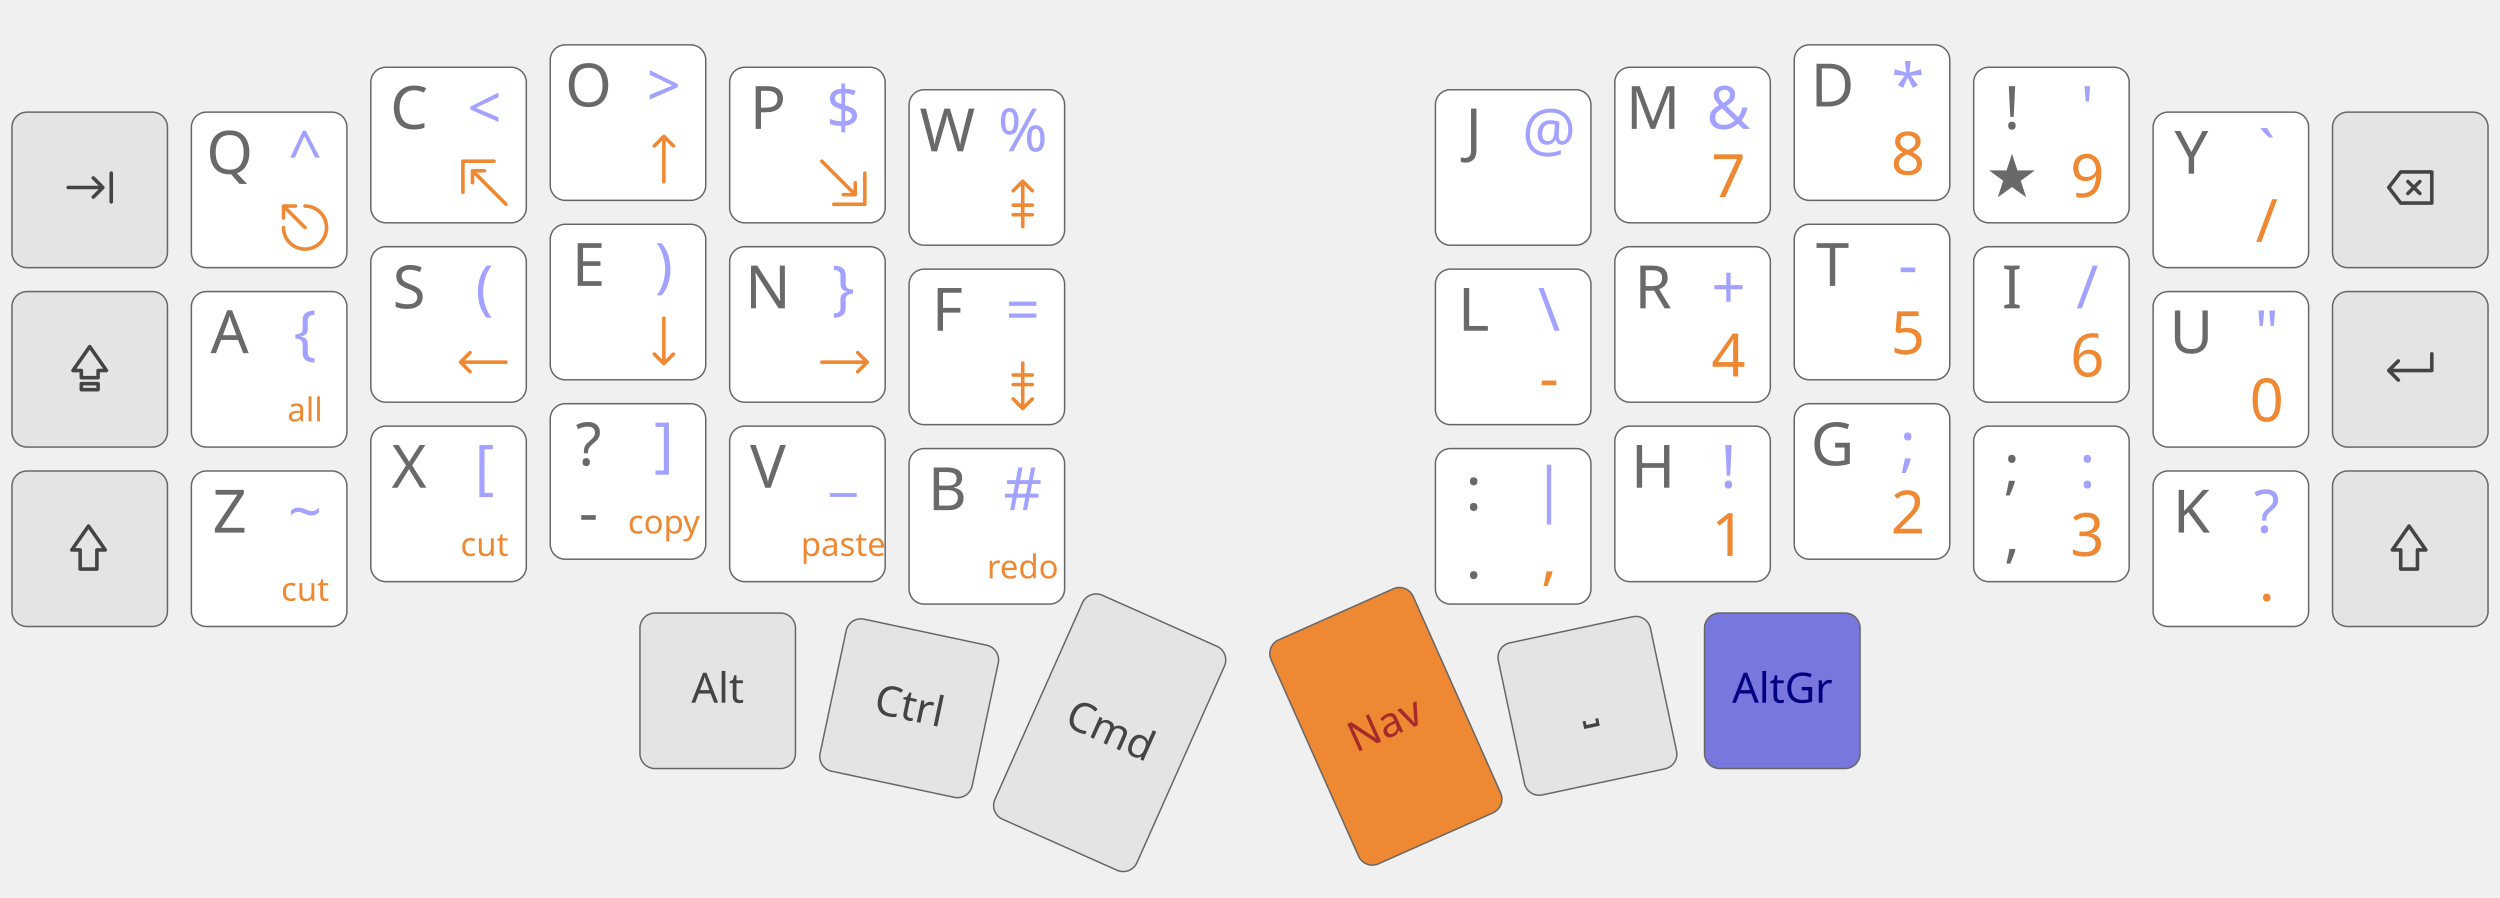
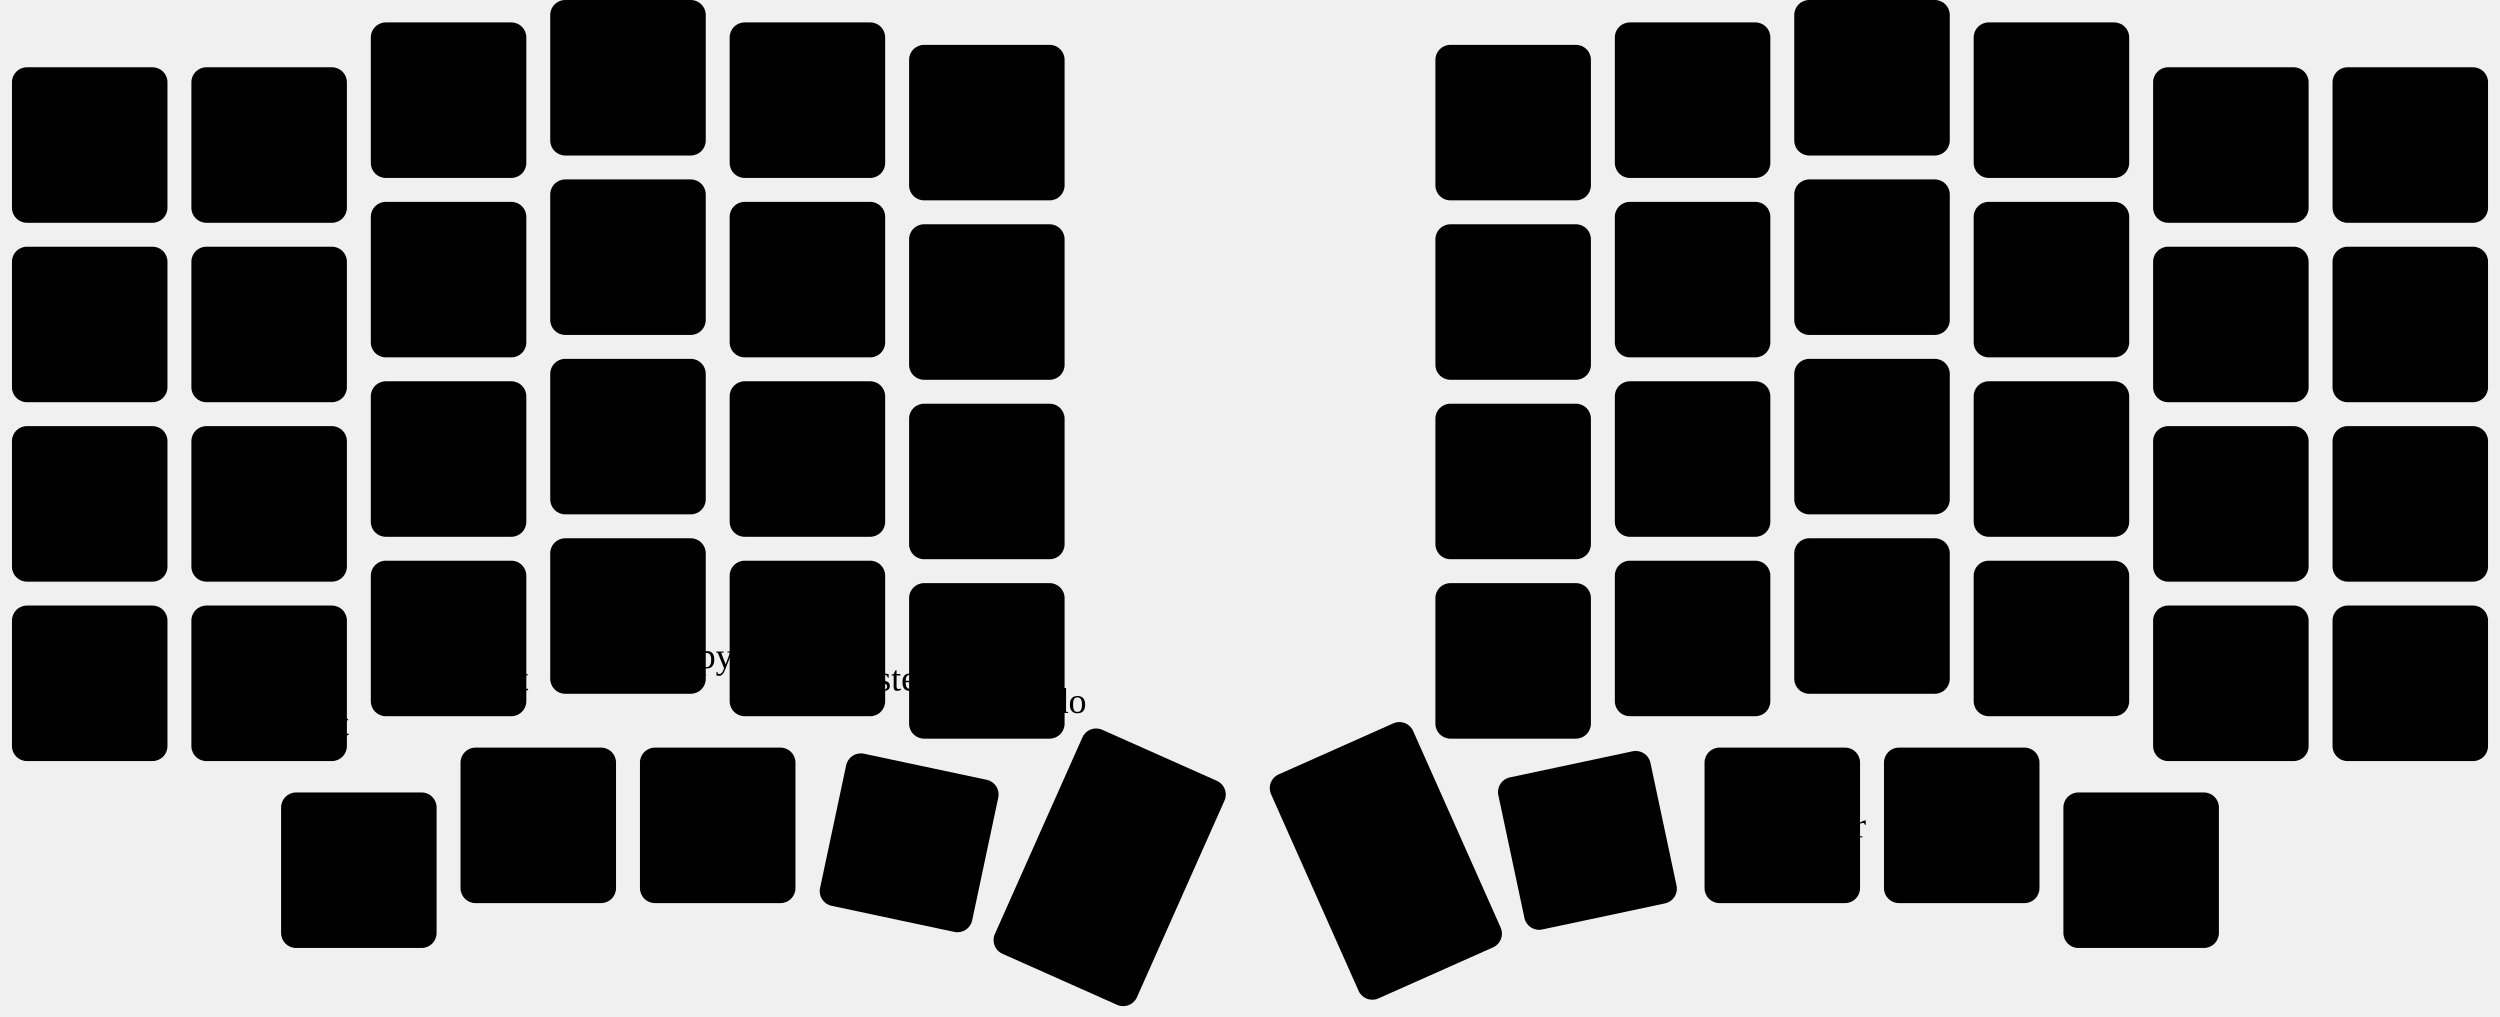
- <svg xmlns="http://www.w3.org/2000/svg" viewBox="0 0 836 300">
-   <style>
-     #left  { transform: translate(  4px, 15px); }
-     #right { transform: translate(480px, 15px); }
+ <svg xmlns="http://www.w3.org/2000/svg" viewBox="0 0 836 340">
+   <style>{{ .style }}
+ 
+     #left  { transform: translate(  4px, 60px); }
+     #right { transform: translate(480px, 60px); }

    /* column stagger */

    .col_L { transform: translate(  0px, 22.5px); }
    .col_1 { transform: translate( 60px, 22.5px); }
    .col_2 { transform: translate(120px,  7.5px); }
    .col_3 { transform: translate(180px,  0.0px); }
    .col_4 { transform: translate(240px,  7.5px); }
    .col_5 { transform: translate(300px, 15.0px); }

    .col_6 { transform: translate(  0px, 15.0px); }
    .col_7 { transform: translate( 60px,  7.5px); }
    .col_8 { transform: translate(120px,  0.0px); }
    .col_9 { transform: translate(180px,  7.5px); }
    .col_0 { transform: translate(240px, 22.5px); }
    .col_R { transform: translate(300px, 22.5px); }

    /* XXX these thumb clusters have been positioned with magic numbers */

+     .thb_1 { transform: translate( 90px, 205px); }
+     .thb_2 { transform: translate(150px, 190px); }
    .thb_3 { transform: translate(210px, 190px); }
    .thb_4 { transform: translate(280px, 191px); }
    .thb_5 { transform: translate(360px, 182px); }
    .thb_4 g { transform: rotate(12deg); }
    .thb_5 g { transform: rotate(24deg); }

+     .thb_0 { transform: translate(210px, 205px); }
+     .thb_9 { transform: translate(150px, 190px); }
    .thb_8 { transform: translate( 90px, 190px); }
    .thb_7 { transform: translate( 20px, 201px); }
    .thb_6 { transform: translate(-57px, 201px); }
    .thb_7 g { transform: rotate(-12deg); }
    .thb_6 g { transform: rotate(-24deg); }

-     /* CSS theme, should be factorized somehow */
- 
-     :root {
-       color-scheme: light dark;
-     }
- 
-     rect {
-       fill: #fff;
-       stroke: #666;
-       stroke-width: .5px;
-     }
-     .glyph {
-       transform: scale(0.4) translate(-24px, -36px);
-       stroke-width: 3px;
-       stroke-linecap: round;
-       stroke-linejoin: round;
-       fill: none;
-     }
-     text {
-       fill: #444;
-       font: normal 20px sans-serif;
-       text-align: center;
-       text-anchor: middle;
-     }
-     use {
-       stroke: #444;
-     }
- 
-     .specialKey rect { fill: #e4e4e4; }
-     .specialKey text { font-size: 14px; }
-     .shortcut        { font-size: 11px; }
-     .mod             { font-size: 14px; }
- 
-     .dual { transform: translateY(26px); }
-     .dual, .mod .dual { fill: #f4f4f4; }
- 
-     text.mod  { fill: #333; }
-     text.sym  { fill: #66f; }
-     text.nav  { fill: #e83; }
-     use.nav { stroke: #e83; }
- 
-     .nav rect.mod { fill: #e83; }
-     .nav text.mod { fill: brown; }
-     .sym rect.mod { fill: #77d; }
-     .sym text.mod { fill: navy; }
- 
-     .level1, .level2 { opacity: 0.8; }
-     text.sym         { opacity: 0.6; }
- 
-     @media (prefers-color-scheme: dark) {
-       .specialKey rect { fill: #333; }
-       rect             { fill: #444; }
-       text             { fill: #bbb; }
-       use            { stroke: #bbb; }
-       text.mod         { fill: #eee; }
-       text.sym         { fill: #99f; }
-       .dual,
-       .mod .dual       { fill: #666; }
-     }
  </style>
-   <defs>
-     <path class="glyph" id="glyph_backspace" d="M22,19l10,10 M22,29l10-10 M6,24l10,13h26v-26h-26z" />
-     <path class="glyph" id="glyph_delete" d="M16,19l10,10 M16,29l10-10 M42,24l-10,13h-26v-26h26z" />
-     <path class="glyph" id="glyph_return" d="M42,13V27H6 m8-8l-8,8l8,8" />
-     <path class="glyph" id="glyph_space" d="M42,24V32H6V24" />
-     <path class="glyph" id="glyph_escape" d="M24,24l-18-18 m0,10v-10h10 M24,6A18,18,0,1,1,6,24" />
-     <path class="glyph" id="glyph_up" d="M24,42v-36 m-8,6l8-8l8,8" />
-     <path class="glyph" id="glyph_down" d="M24,6v36 m-8,-6l8,8l8-8" />
-     <path class="glyph" id="glyph_pgup" d="M16,32h16 M16,24h16 M24,42v-36 m-8,6l8-8l8,8" />
-     <path class="glyph" id="glyph_pgdown" d="M16,16h16 M16,24h16 M24,6v36 m-8,-6l8,8l8-8" />
-     <path class="glyph" id="glyph_left" d="M42,24h-36 m6-8l-8,8l8,8" />
-     <path class="glyph" id="glyph_right" d="M6,24h36 m-6-8l8,8l-8,8" />
-     <path class="glyph" id="glyph_tab" d="M6,24h27 m-6-8l8,8l-8,8 M42,12V36" />
-     <path class="glyph" id="glyph_btab" d="M42,24h-27 m6-8l-8,8l8,8 M6,12V36" />
-     <path class="glyph" id="glyph_home" d="M42,42l-28-28 m0,10v-10h10 m8-8h-26v26" />
-     <path class="glyph" id="glyph_end" d="M6,6l28,28 m0-10v10h-10 m-8,8h26v-26" />
-     <path class="glyph" id="glyph_prev" d="M24,6A18,18,0,1,1,24,42A18,18,0,1,1,24,6 M26,16l-8,8l8,8" />
-     <path class="glyph" id="glyph_next" d="M24,6A18,18,0,1,1,24,42A18,18,0,1,1,24,6 M22,16l8,8l-8,8" />
-     <path class="glyph" id="glyph_shift" d="M23,7l14,20h-7v16h-14v-16h-7l14,-20" />
-     <path class="glyph" id="glyph_caps" d="M24,7l14,20h-7v6h-14v-6h-7l14,-20 M31,38v5h-14v-5z" />
-   </defs>
+ 
+   {{ .defs }}
+ 
  <g id="left">
    <g class="col_L specialKey">
+       <g transform="translate(0 -60)">
+         <rect width="52" height="52" rx="5" ry="5" />
+         <use x="26" y="30" href="#glyph_escape" />
+       </g>
      <g transform="translate(0 0)">
        <rect width="52" height="52" rx="5" ry="5" />
        <use x="26" y="30" href="#glyph_tab" />
      </g>
      <g transform="translate(0 60)">
        <rect width="52" height="52" rx="5" ry="5" />
        <use x="26" y="30" href="#glyph_caps" />
      </g>
      <g transform="translate(0 120)">
        <rect width="52" height="52" rx="5" ry="5" />
        <use x="26" y="30" href="#glyph_shift" />
      </g>
    </g>
    <g class="col_1">
+       <g transform="translate(0 -60)">
+         <rect width="52" height="52" rx="5" ry="5" />
+         <text x="12.8" y="43.4" class="level1">1</text>
+         <text x="12.8" y="20.6" class="level2">€</text>
+       </g>
      <g transform="translate(0 0)">
        <rect width="52" height="52" rx="5" ry="5" />
        <text x="12.8" y="20.6" class="level2">Q</text>
        <text x="38.0" y="20.6" class="sym">^</text>
        <use x="38.0" y="43.4" class="nav" href="#glyph_escape" />
      </g>
      <g transform="translate(0 60)">
        <rect width="52" height="52" rx="5" ry="5" />
        <text x="12.8" y="20.6" class="level2">A</text>
        <text x="38.0" y="20.6" class="sym">{</text>
        <text x="38.0" y="43.4" class="nav shortcut">all</text>
      </g>
      <g transform="translate(0 120)">
        <rect width="52" height="52" rx="5" ry="5" />
        <text x="12.8" y="20.6" class="level2">Z</text>
        <text x="38.0" y="20.6" class="sym">~</text>
        <text x="38.0" y="43.4" class="nav shortcut">cut</text>
      </g>
    </g>
    <g class="col_2">
+       <g transform="translate(0 -60)">
+         <rect width="52" height="52" rx="5" ry="5" />
+         <text x="12.8" y="43.4" class="level1">2</text>
+         <text x="12.8" y="20.6" class="level2">«</text>
+       </g>
      <g transform="translate(0 0)">
        <rect width="52" height="52" rx="5" ry="5" />
        <text x="12.8" y="20.6" class="level2">C</text>
        <text x="38.0" y="20.6" class="sym">&lt;</text>
        <use x="38.0" y="43.4" class="nav" href="#glyph_home" />
      </g>
      <g transform="translate(0 60)">
        <rect width="52" height="52" rx="5" ry="5" />
        <text x="12.8" y="20.6" class="level2">S</text>
        <text x="38.0" y="20.6" class="sym">(</text>
        <use x="38.0" y="43.4" class="nav" href="#glyph_left" />
      </g>
      <g transform="translate(0 120)">
        <rect width="52" height="52" rx="5" ry="5" />
        <text x="12.8" y="20.6" class="level2">X</text>
        <text x="38.0" y="20.6" class="sym">[</text>
        <text x="38.0" y="43.4" class="nav shortcut">cut</text>
      </g>
    </g>
    <g class="col_3">
+       <g transform="translate(0 -60)">
+         <rect width="52" height="52" rx="5" ry="5" />
+         <text x="12.8" y="43.4" class="level1">3</text>
+         <text x="12.8" y="20.6" class="level2">»</text>
+       </g>
      <g transform="translate(0 0)">
        <rect width="52" height="52" rx="5" ry="5" />
        <text x="12.8" y="20.6" class="level2">O</text>
        <text x="38.0" y="20.6" class="sym">&gt;</text>
        <use x="38.0" y="43.4" class="nav" href="#glyph_up" />
      </g>
      <g transform="translate(0 60)">
        <rect width="52" height="52" rx="5" ry="5" />
        <text x="12.8" y="20.6" class="level2">E</text>
        <text x="38.0" y="20.6" class="sym">)</text>
        <use x="38.0" y="43.4" class="nav" href="#glyph_down" />
      </g>
      <g transform="translate(0 120)">
        <rect width="52" height="52" rx="5" ry="5" />
        <text x="12.8" y="43.4" class="level1">-</text>
        <text x="12.8" y="20.6" class="level2">?</text>
        <text x="38.0" y="20.6" class="sym">]</text>
        <text x="38.0" y="43.4" class="nav shortcut">copy</text>
      </g>
    </g>
    <g class="col_4">
+       <g transform="translate(0 -60)">
+         <rect width="52" height="52" rx="5" ry="5" />
+         <text x="12.8" y="43.4" class="level1">4</text>
+         <text x="12.8" y="20.6" class="level2">$</text>
+       </g>
      <g transform="translate(0 0)">
        <rect width="52" height="52" rx="5" ry="5" />
        <text x="12.8" y="20.6" class="level2">P</text>
        <text x="38.0" y="20.6" class="sym">$</text>
        <use x="38.0" y="43.4" class="nav" href="#glyph_end" />
      </g>
      <g transform="translate(0 60)">
        <rect width="52" height="52" rx="5" ry="5" />
        <text x="12.8" y="20.6" class="level2">N</text>
        <text x="38.0" y="20.6" class="sym">}</text>
        <use x="38.0" y="43.4" class="nav" href="#glyph_right" />
      </g>
      <g transform="translate(0 120)">
        <rect width="52" height="52" rx="5" ry="5" />
        <text x="12.8" y="20.6" class="level2">V</text>
        <text x="38.0" y="20.6" class="sym">_</text>
        <text x="38.0" y="43.4" class="nav shortcut">paste</text>
      </g>
    </g>
    <g class="col_5">
+       <g transform="translate(0 -60)">
+         <rect width="52" height="52" rx="5" ry="5" />
+         <text x="12.8" y="43.4" class="level1">5</text>
+         <text x="12.8" y="20.6" class="level2">%</text>
+       </g>
      <g transform="translate(0 0)">
        <rect width="52" height="52" rx="5" ry="5" />
        <text x="12.8" y="20.6" class="level2">W</text>
        <text x="38.0" y="20.6" class="sym">%</text>
        <use x="38.0" y="43.4" class="nav" href="#glyph_pgup" />
      </g>
      <g transform="translate(0 60)">
        <rect width="52" height="52" rx="5" ry="5" />
        <text x="12.8" y="20.6" class="level2">F</text>
        <text x="38.0" y="20.6" class="sym">=</text>
        <use x="38.0" y="43.4" class="nav" href="#glyph_pgdown" />
      </g>
      <g transform="translate(0 120)">
        <rect width="52" height="52" rx="5" ry="5" />
        <text x="12.8" y="20.6" class="level2">B</text>
        <text x="38.0" y="20.6" class="sym">#</text>
        <text x="38.0" y="43.4" class="nav shortcut">redo</text>
      </g>
    </g>
-     <g class="thb_3 specialKey">
+     <g class="thb_1 specialKey">
+       <g>
+         <rect width="52" height="52" rx="5" ry="5" />
+         <text x="26" y="30">Cmd</text>
+       </g>
+     </g>
+     <g class="thb_2 specialKey">
      <g>
        <rect width="52" height="52" rx="5" ry="5" />
        <text x="26" y="30">Alt</text>
      </g>
    </g>
+     <g class="thb_3 specialKey nav">
+       <g>
+         <rect class="mod" width="52" height="52" rx="5" ry="5" />
+         <text class="mod" x="26" y="30">Nav</text>
+       </g>
+     </g>
    <g class="thb_4 specialKey">
      <g>
        <rect width="52" height="52" rx="5" ry="5" />
-         <text x="26" y="30">Ctrl</text>
+         <text x="26" y="30">⎵</text>
      </g>
    </g>
    <g class="thb_5 specialKey">
      <g>
        <rect width="52" height="82" rx="5" ry="5" />
-         <text x="26" y="45">Cmd</text>
+         <text x="26" y="45">Ctrl</text>
      </g>
    </g>
  </g>
  <g id="right">
    <g class="col_6">
+       <g transform="translate(0 -60)">
+         <rect width="52" height="52" rx="5" ry="5" />
+         <text x="12.8" y="43.4" class="level1">6</text>
+         <text x="12.8" y="20.6" class="level2">^</text>
+       </g>
      <g transform="translate(0 0)">
        <rect width="52" height="52" rx="5" ry="5" />
        <text x="12.8" y="20.6" class="level2">J</text>
        <text x="38.0" y="20.6" class="sym">@</text>
        <text x="38.0" y="43.4" class="nav" />
      </g>
      <g transform="translate(0 60)">
        <rect width="52" height="52" rx="5" ry="5" />
        <text x="12.8" y="20.6" class="level2">L</text>
        <text x="38.0" y="20.6" class="sym">\</text>
        <text x="38.0" y="43.4" class="nav">-</text>
      </g>
      <g transform="translate(0 120)">
        <rect width="52" height="52" rx="5" ry="5" />
        <text x="12.8" y="43.4" class="level1">.</text>
        <text x="12.8" y="20.6" class="level2">:</text>
        <text x="38.0" y="20.6" class="sym">|</text>
        <text x="38.0" y="43.4" class="nav">,</text>
      </g>
    </g>
    <g class="col_7">
+       <g transform="translate(0 -60)">
+         <rect width="52" height="52" rx="5" ry="5" />
+         <text x="12.8" y="43.4" class="level1">7</text>
+         <text x="12.8" y="20.6" class="level2">&amp;</text>
+       </g>
      <g transform="translate(0 0)">
        <rect width="52" height="52" rx="5" ry="5" />
        <text x="12.8" y="20.6" class="level2">M</text>
        <text x="38.0" y="20.6" class="sym">&amp;</text>
        <text x="38.0" y="43.4" class="nav">7</text>
      </g>
      <g transform="translate(0 60)">
        <rect width="52" height="52" rx="5" ry="5" />
        <text x="12.8" y="20.6" class="level2">R</text>
        <text x="38.0" y="20.6" class="sym">+</text>
        <text x="38.0" y="43.4" class="nav">4</text>
      </g>
      <g transform="translate(0 120)">
        <rect width="52" height="52" rx="5" ry="5" />
        <text x="12.8" y="20.6" class="level2">H</text>
        <text x="38.0" y="20.6" class="sym">!</text>
        <text x="38.0" y="43.4" class="nav">1</text>
      </g>
    </g>
    <g class="col_8">
+       <g transform="translate(0 -60)">
+         <rect width="52" height="52" rx="5" ry="5" />
+         <text x="12.8" y="43.4" class="level1">8</text>
+         <text x="12.8" y="20.6" class="level2">*</text>
+       </g>
      <g transform="translate(0 0)">
        <rect width="52" height="52" rx="5" ry="5" />
        <text x="12.8" y="20.6" class="level2">D</text>
        <text x="38.0" y="20.6" class="sym">*</text>
        <text x="38.0" y="43.4" class="nav">8</text>
      </g>
      <g transform="translate(0 60)">
        <rect width="52" height="52" rx="5" ry="5" />
        <text x="12.8" y="20.6" class="level2">T</text>
        <text x="38.0" y="20.6" class="sym">-</text>
        <text x="38.0" y="43.4" class="nav">5</text>
      </g>
      <g transform="translate(0 120)">
        <rect width="52" height="52" rx="5" ry="5" />
        <text x="12.8" y="20.6" class="level2">G</text>
        <text x="38.0" y="20.6" class="sym">;</text>
        <text x="38.0" y="43.4" class="nav">2</text>
      </g>
    </g>
    <g class="col_9">
+       <g transform="translate(0 -60)">
+         <rect width="52" height="52" rx="5" ry="5" />
+         <text x="12.8" y="43.4" class="level1">9</text>
+         <text x="12.8" y="20.6" class="level2">#</text>
+       </g>
      <g transform="translate(0 0)">
        <rect width="52" height="52" rx="5" ry="5" />
        <text x="12.8" y="43.4" class="level1">★</text>
        <text x="12.8" y="20.6" class="level2">!</text>
        <text x="38.0" y="20.6" class="sym">'</text>
        <text x="38.0" y="43.4" class="nav">9</text>
      </g>
      <g transform="translate(0 60)">
        <rect width="52" height="52" rx="5" ry="5" />
        <text x="12.8" y="20.6" class="level2">I</text>
        <text x="38.0" y="20.6" class="sym">/</text>
        <text x="38.0" y="43.4" class="nav">6</text>
      </g>
      <g transform="translate(0 120)">
        <rect width="52" height="52" rx="5" ry="5" />
        <text x="12.8" y="43.4" class="level1">,</text>
        <text x="12.8" y="20.6" class="level2">;</text>
        <text x="38.0" y="20.6" class="sym">:</text>
        <text x="38.0" y="43.4" class="nav">3</text>
      </g>
    </g>
    <g class="col_0">
+       <g transform="translate(0 -60)">
+         <rect width="52" height="52" rx="5" ry="5" />
+         <text x="12.8" y="43.4" class="level1">0</text>
+         <text x="12.8" y="20.6" class="level2">@</text>
+       </g>
      <g transform="translate(0 0)">
        <rect width="52" height="52" rx="5" ry="5" />
        <text x="12.8" y="20.6" class="level2">Y</text>
        <text x="38.0" y="20.6" class="sym">`</text>
        <text x="38.0" y="43.4" class="nav">/</text>
      </g>
      <g transform="translate(0 60)">
        <rect width="52" height="52" rx="5" ry="5" />
        <text x="12.8" y="20.6" class="level2">U</text>
        <text x="38.0" y="20.6" class="sym">"</text>
        <text x="38.0" y="43.4" class="nav">0</text>
      </g>
      <g transform="translate(0 120)">
        <rect width="52" height="52" rx="5" ry="5" />
        <text x="12.8" y="20.6" class="level2">K</text>
        <text x="38.0" y="20.6" class="sym">?</text>
        <text x="38.0" y="43.4" class="nav">.</text>
      </g>
    </g>
    <g class="col_R specialKey">
+       <g transform="translate(0 -60)">
+         <rect width="52" height="52" rx="5" ry="5" />
+         <use x="26" y="30" href="#glyph_delete" />
+       </g>
      <g transform="translate(0 0)">
        <rect width="52" height="52" rx="5" ry="5" />
        <use x="26" y="30" href="#glyph_backspace" />
      </g>
      <g transform="translate(0 60)">
        <rect width="52" height="52" rx="5" ry="5" />
        <use x="26" y="30" href="#glyph_return" />
      </g>
      <g transform="translate(0 120)">
        <rect width="52" height="52" rx="5" ry="5" />
        <use x="26" y="30" href="#glyph_shift" />
      </g>
    </g>
-     <g class="thb_6 specialKey nav">
-       <g>
-         <rect class="mod" width="52" height="82" rx="5" ry="5" />
-         <text class="mod" x="26" y="45">Nav</text>
+     <g class="thb_6 specialKey">
+       <g>
+         <rect width="52" height="82" rx="5" ry="5" />
+         <text x="26" y="45">Ctrl</text>
      </g>
    </g>
    <g class="thb_7 specialKey">
      <g>
        <rect width="52" height="52" rx="5" ry="5" />
        <text x="26" y="30">⎵</text>
      </g>
    </g>
    <g class="thb_8 specialKey sym">
      <g>
        <rect class="mod" width="52" height="52" rx="5" ry="5" />
        <text class="mod" x="26" y="30">AltGr</text>
      </g>
    </g>
+     <g class="thb_9 specialKey">
+       <g>
+         <rect width="52" height="52" rx="5" ry="5" />
+         <text x="26" y="30">Alt</text>
+       </g>
+     </g>
+     <g class="thb_0 specialKey">
+       <g>
+         <rect width="52" height="52" rx="5" ry="5" />
+         <text x="26" y="30">Cmd</text>
+       </g>
+     </g>
  </g>
</svg>
